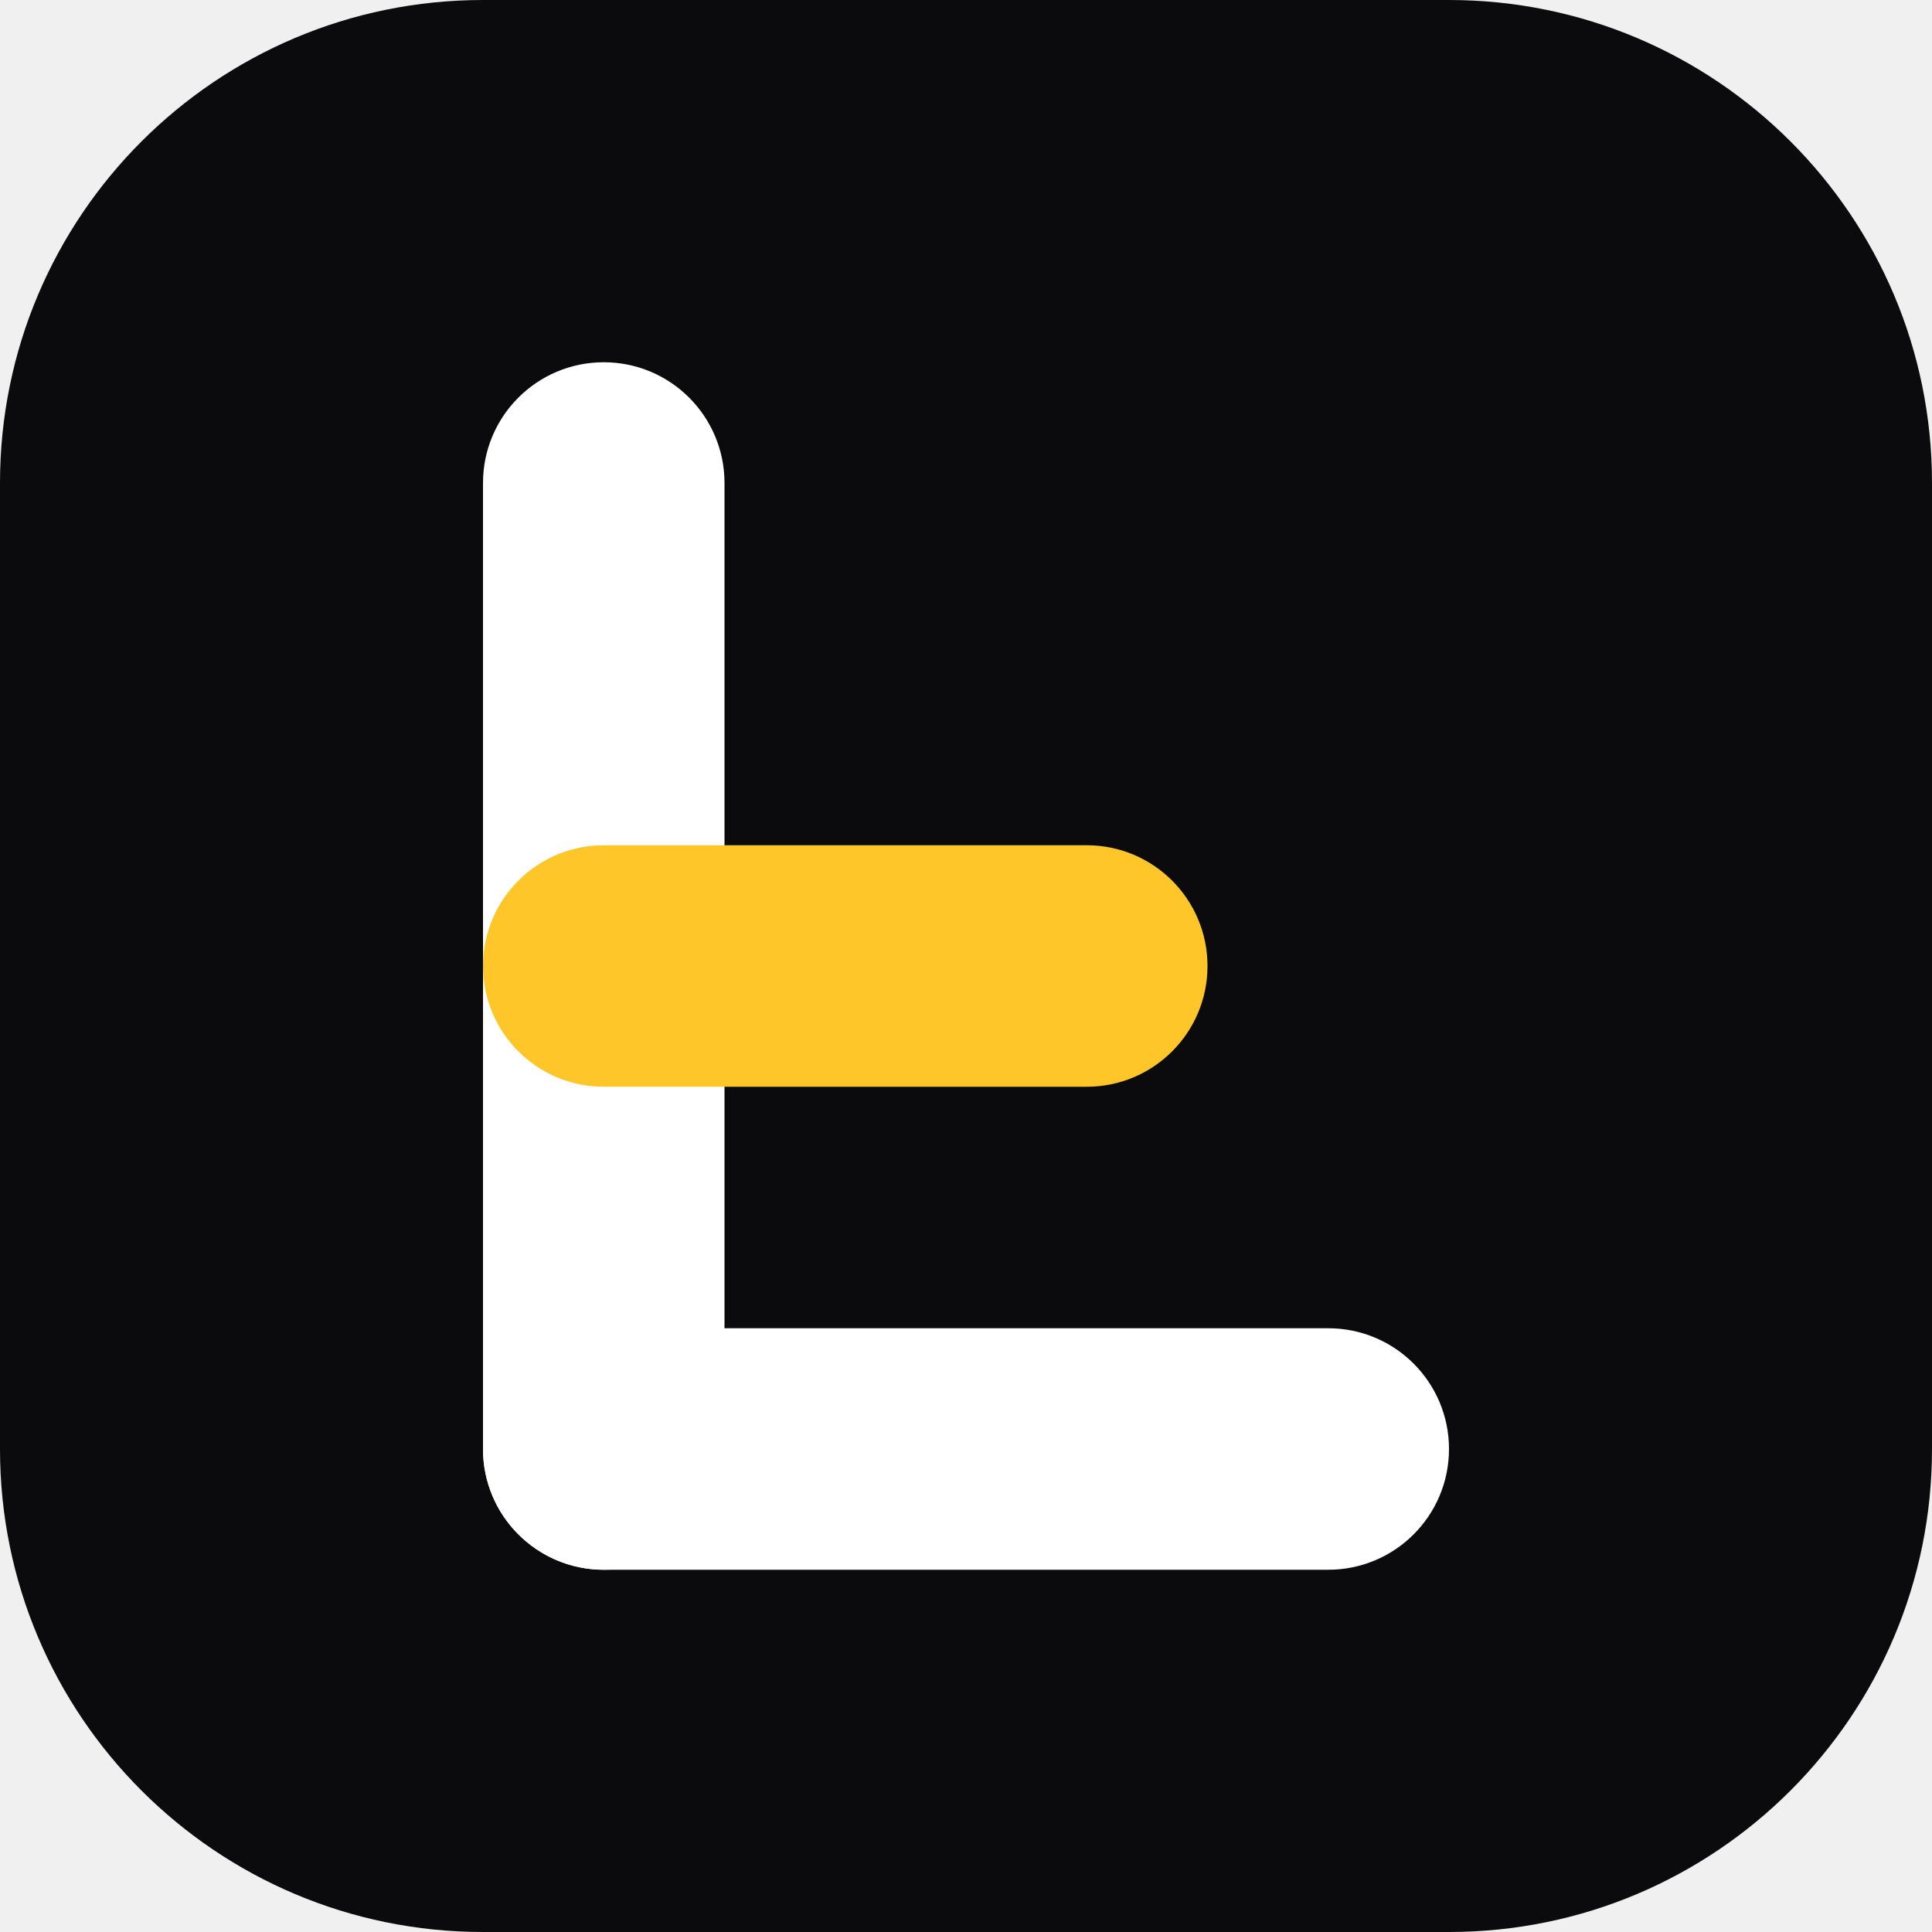
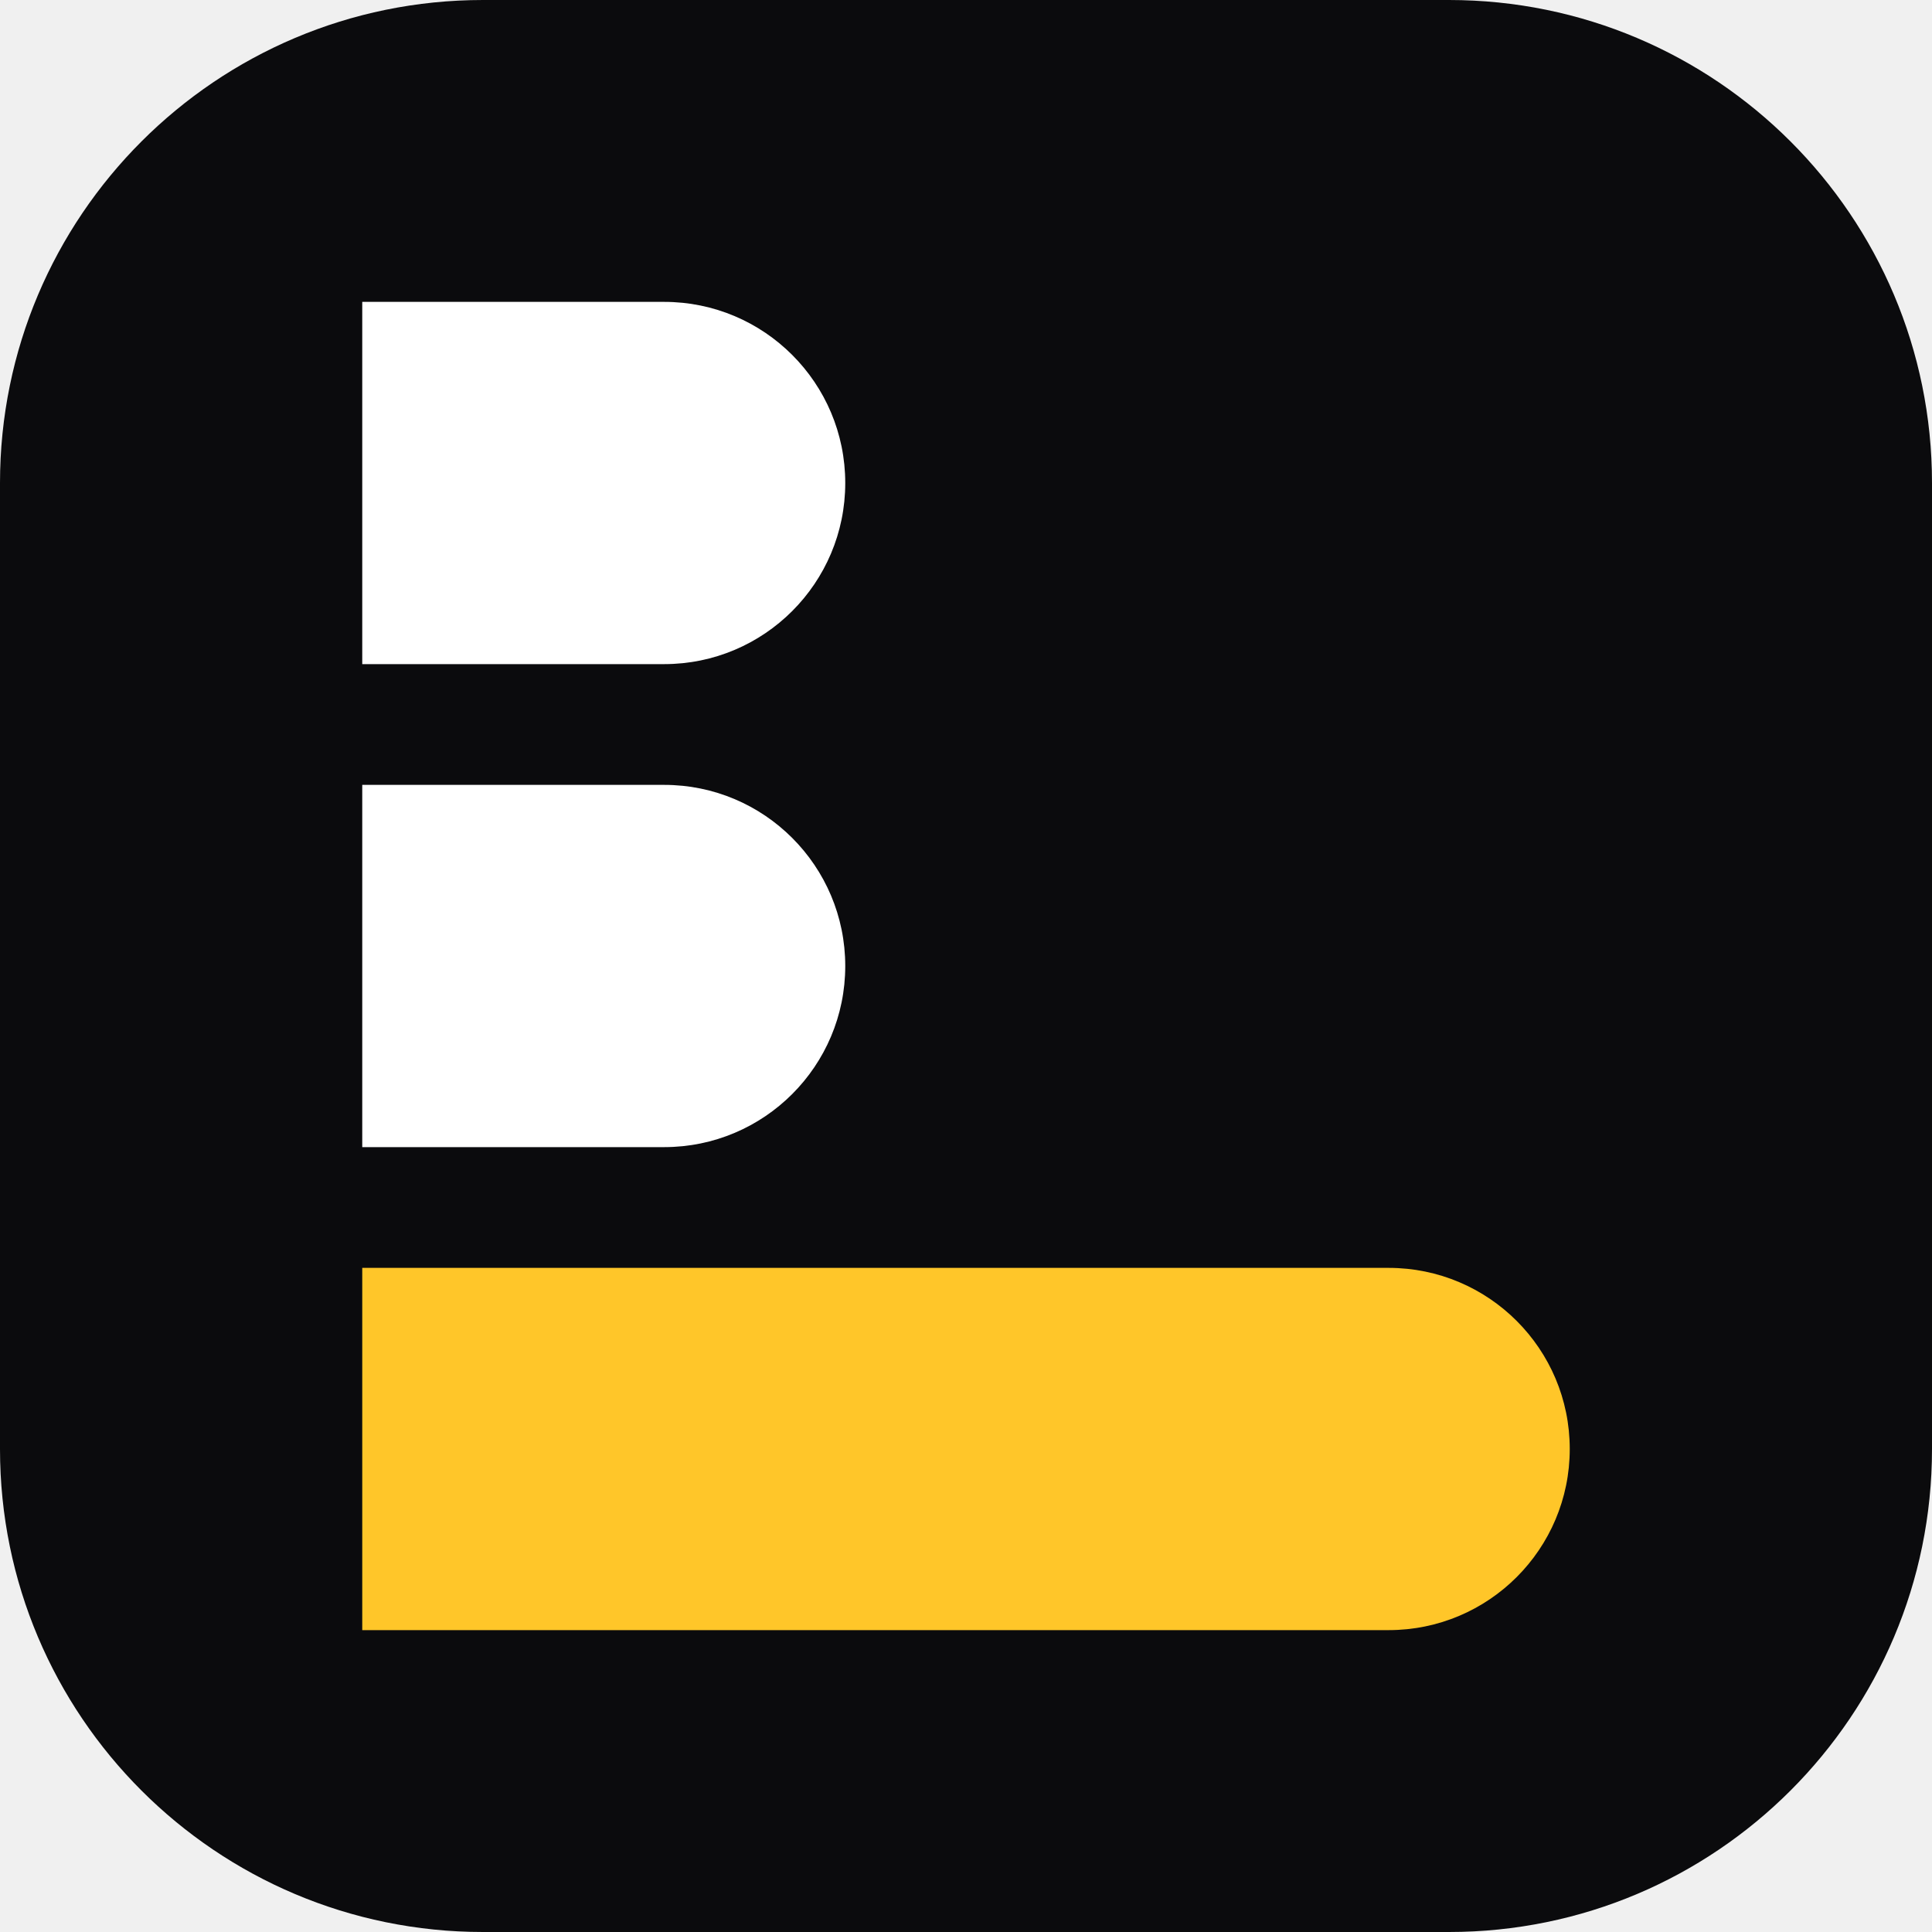
<svg xmlns="http://www.w3.org/2000/svg" viewBox="0 0 128 128" width="128" height="128" role="img" aria-label="Ledgendary">
  <rect x="0" y="0" width="128" height="128" rx="32" fill="#0b0b0d" />
-   <rect x="32" y="24" width="16" height="80" rx="8" fill="#ffffff" />
-   <rect x="32" y="88" width="64" height="16" rx="8" fill="#ffffff" />
-   <rect x="32" y="56" width="48" height="16" rx="8" fill="#ffc629" />
+   <path d="M24 20H44A12 12 0 0 1 44 44H24H24V20Z" fill="#ffffff" />
+   <path d="M24 52H44A12 12 0 0 1 44 76H24H24V52Z" fill="#ffffff" />
+   <path d="M24 84H92A12 12 0 0 1 92 108H24H24V84Z" fill="#ffc629" />
</svg>
